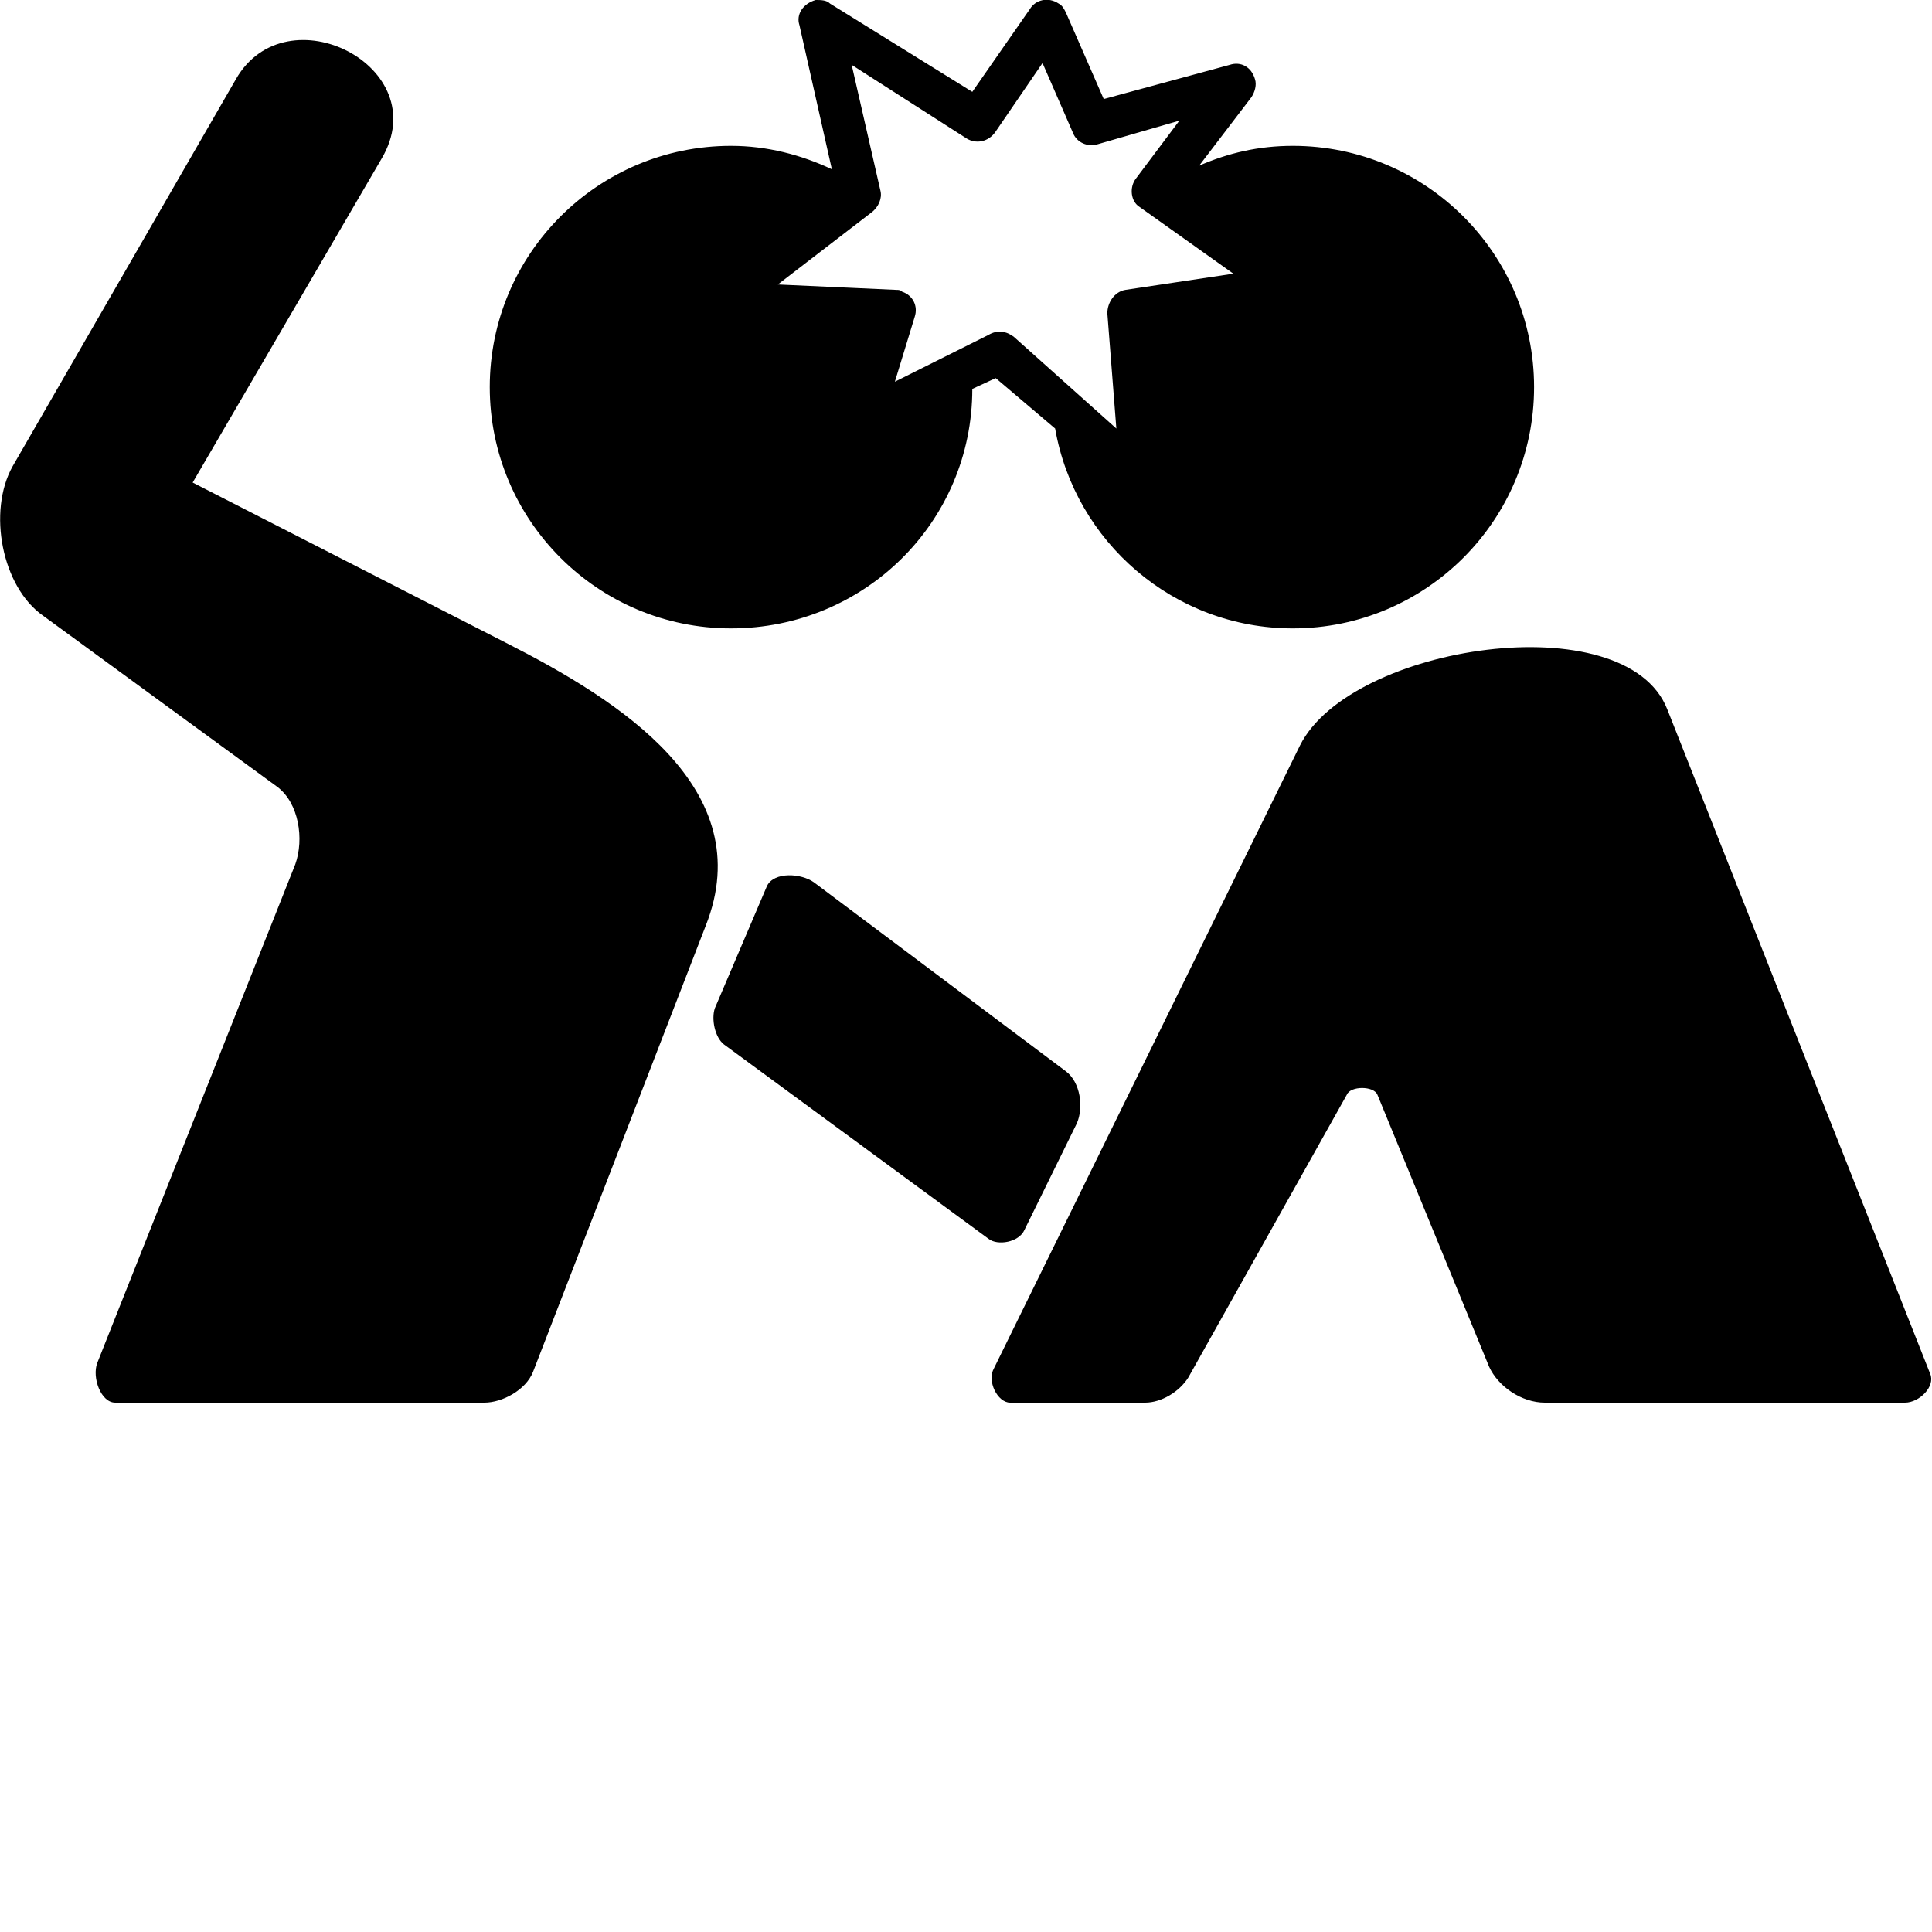
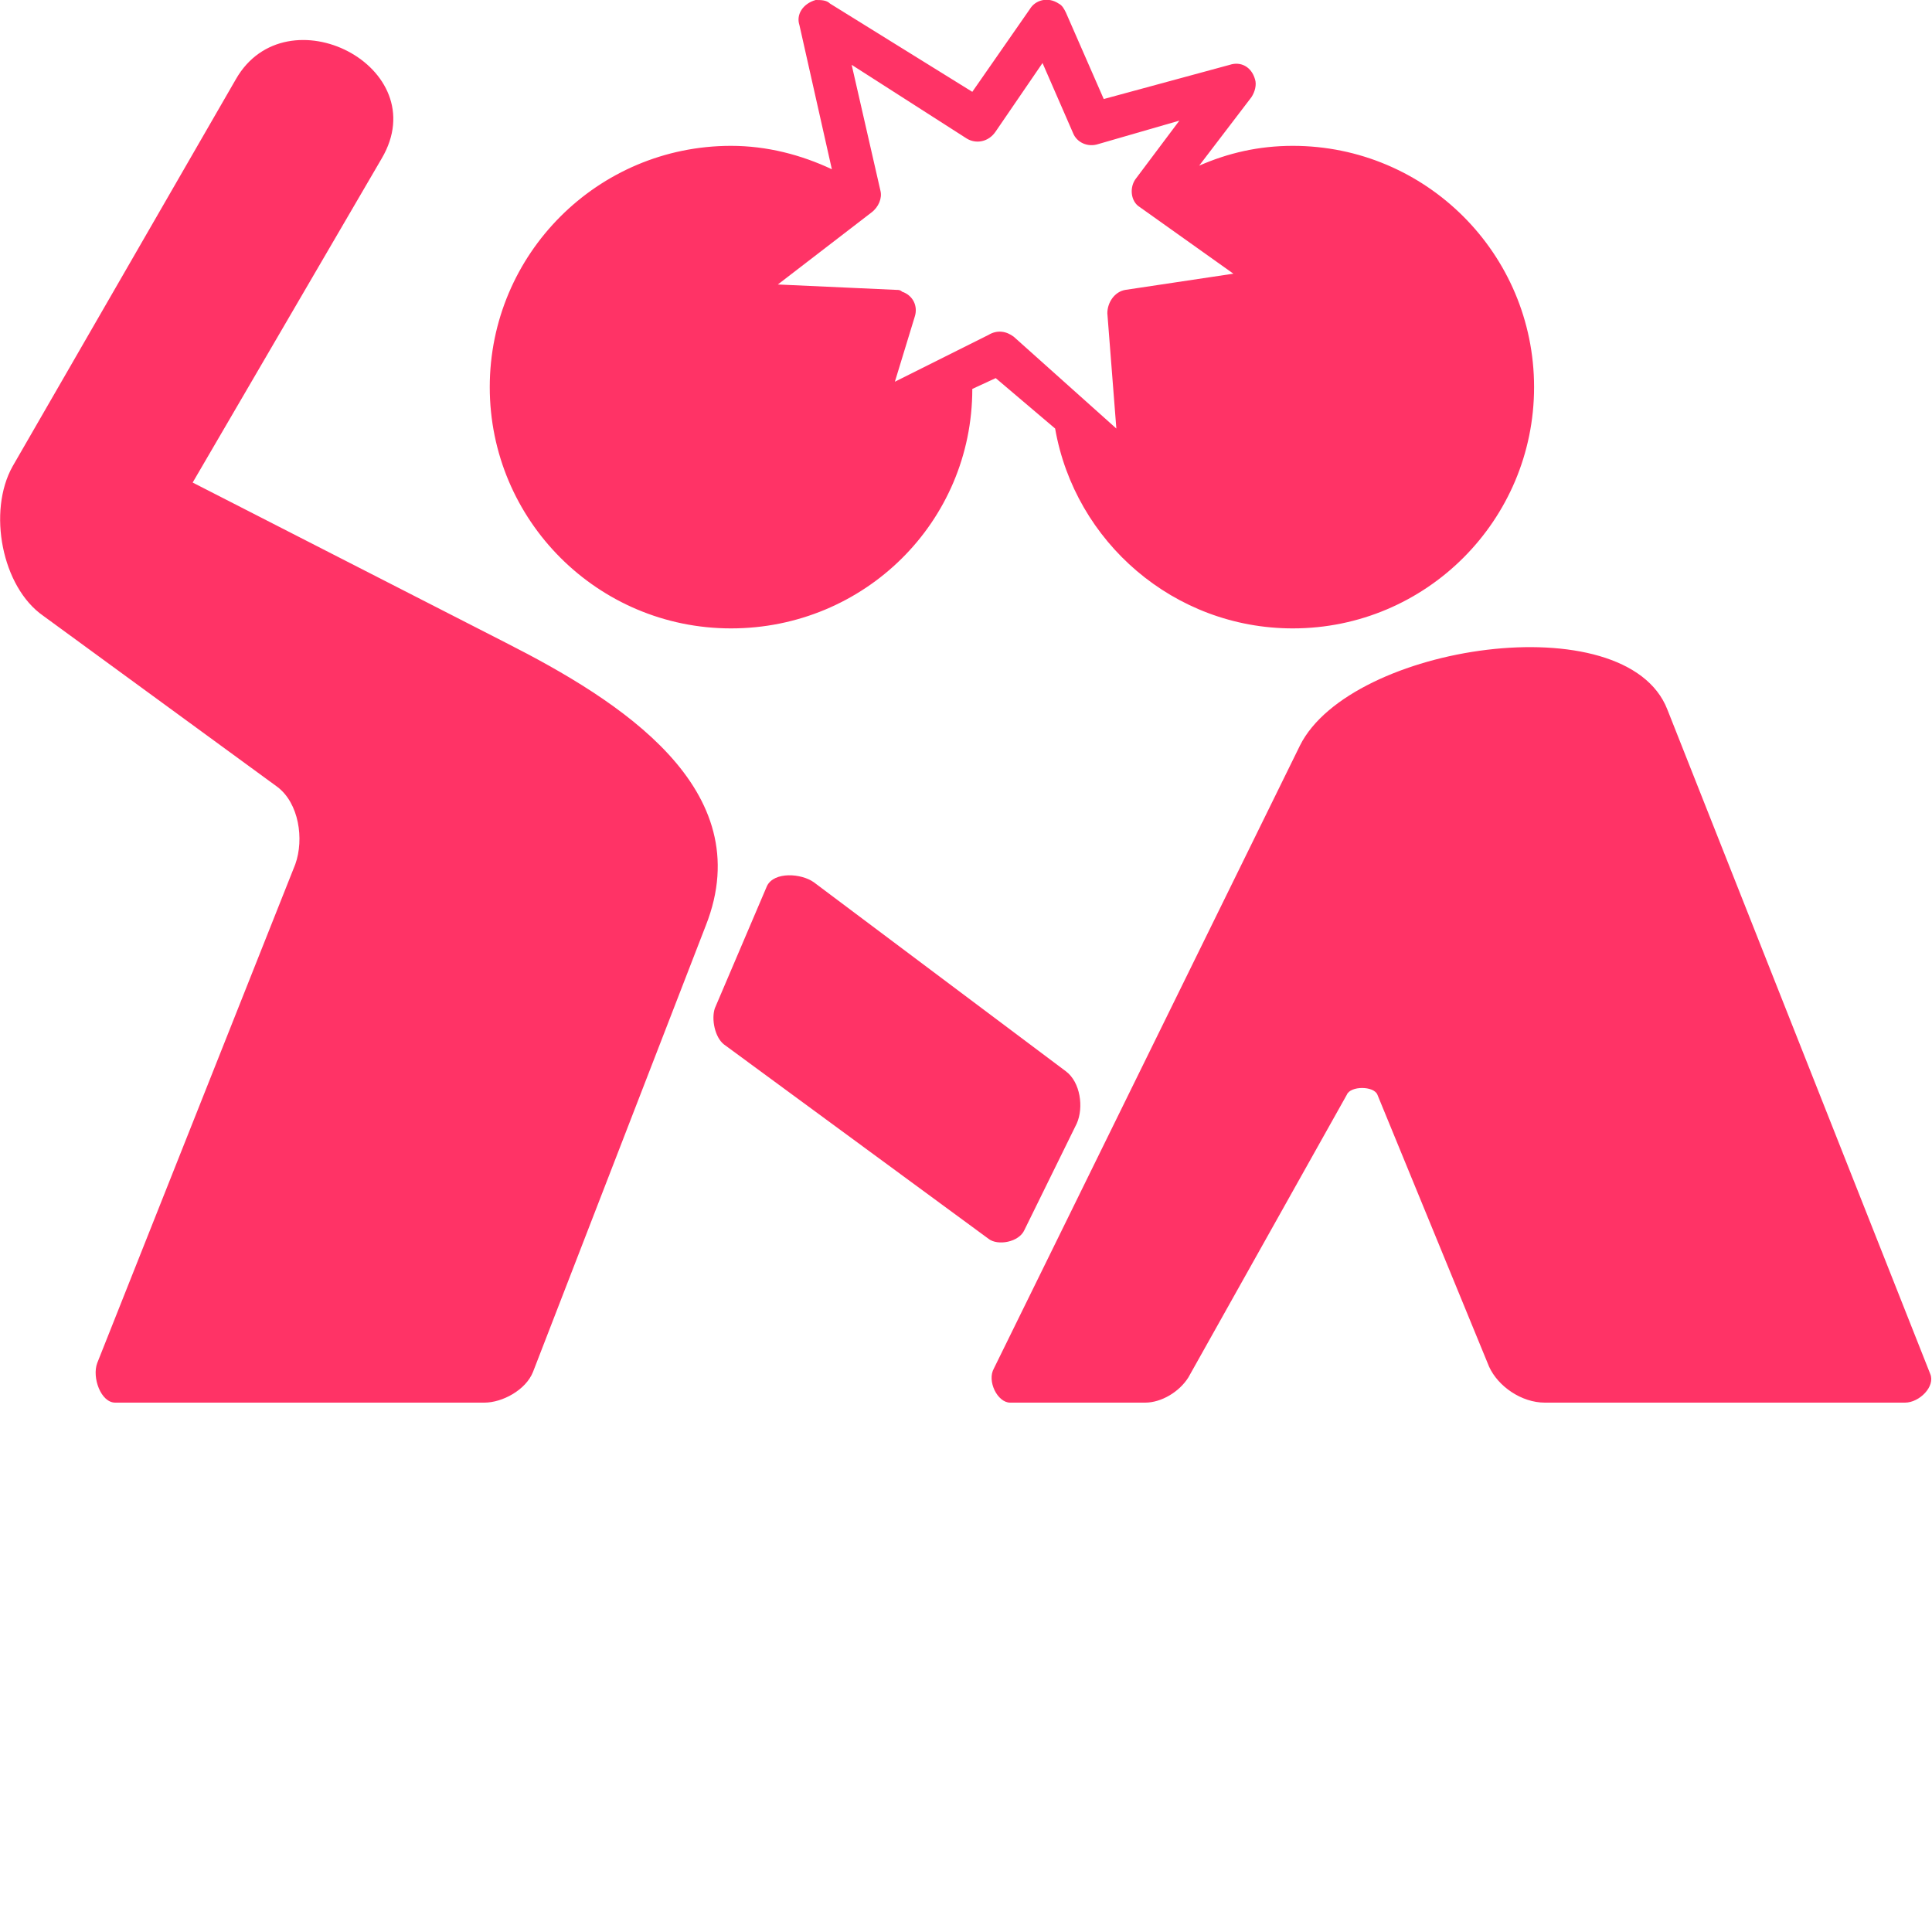
<svg xmlns="http://www.w3.org/2000/svg" viewBox="0 0 1073 1073">
-   <path d="M406 81c20,0 39,5 56,13l-18 -80c-2,-6 2,-12 9,-14 3,0 6,0 8,2l79 49 32 -46c3,-5 10,-7 16,-3 2,1 3,3 4,5l21 48 70 -19c6,-2 12,1 14,8 1,3 0,7 -2,10l-29 38c16,-7 33,-11 52,-11 74,0 134,60 134,134 0,74 -60,134 -134,134 -66,0 -121,-48 -132,-111l-33 -28 -13 6c0,74 -60,133 -134,133 -74,0 -134,-60 -134,-134 0,-74 60,-134 134,-134zm67 -45l16 70c1,4 -1,9 -5,12l-52 40 66 3c1,0 2,0 3,1 6,2 9,8 7,14l-11 36 52 -26c5,-3 10,-2 14,1l57 51 -5 -64c0,-6 4,-12 10,-13l60 -9 -52 -37c-5,-3 -6,-11 -2,-16l24 -32 -45 13c-6,2 -12,-1 -14,-6l-17 -39 -26 38c-4,6 -11,7 -16,4l-64 -41zm599 727l-146 -369c-23,-59 -176,-36 -204,20l-170 346c-4,7 2,19 9,19l75 0c9,0 19,-6 24,-14l88 -157c2,-5 15,-5 17,0l62 151c5,11 18,20 31,20l200 0c8,0 17,-9 14,-16zm-965 -495l105 -180c30,-51 -53,-93 -81,-44l-124 215c-14,25 -6,67 17,83l130 95c12,9 15,29 10,43l-110 277c-3,8 2,22 10,22l205 0c10,0 23,-7 27,-17l96 -248c30,-76 -48,-125 -111,-157l-174 -89zm485 327l-140 -105c-7,-5 -22,-6 -26,2l-29 68c-2,6 0,16 5,20l147 108c5,4 17,2 20,-5l29 -59c4,-9 2,-23 -6,-29z" fill="currentColor" fill-rule="evenodd" />
+   <path d="M406 81c20,0 39,5 56,13l-18 -80c-2,-6 2,-12 9,-14 3,0 6,0 8,2l79 49 32 -46c3,-5 10,-7 16,-3 2,1 3,3 4,5l21 48 70 -19c6,-2 12,1 14,8 1,3 0,7 -2,10l-29 38c16,-7 33,-11 52,-11 74,0 134,60 134,134 0,74 -60,134 -134,134 -66,0 -121,-48 -132,-111l-33 -28 -13 6c0,74 -60,133 -134,133 -74,0 -134,-60 -134,-134 0,-74 60,-134 134,-134zm67 -45l16 70c1,4 -1,9 -5,12l-52 40 66 3c1,0 2,0 3,1 6,2 9,8 7,14l-11 36 52 -26c5,-3 10,-2 14,1l57 51 -5 -64c0,-6 4,-12 10,-13l60 -9 -52 -37c-5,-3 -6,-11 -2,-16l24 -32 -45 13c-6,2 -12,-1 -14,-6l-17 -39 -26 38c-4,6 -11,7 -16,4l-64 -41zm599 727l-146 -369c-23,-59 -176,-36 -204,20l-170 346c-4,7 2,19 9,19l75 0c9,0 19,-6 24,-14l88 -157c2,-5 15,-5 17,0l62 151c5,11 18,20 31,20l200 0c8,0 17,-9 14,-16zm-965 -495l105 -180c30,-51 -53,-93 -81,-44l-124 215c-14,25 -6,67 17,83l130 95c12,9 15,29 10,43l-110 277c-3,8 2,22 10,22l205 0c10,0 23,-7 27,-17l96 -248c30,-76 -48,-125 -111,-157l-174 -89zm485 327l-140 -105c-7,-5 -22,-6 -26,2l-29 68c-2,6 0,16 5,20l147 108c5,4 17,2 20,-5l29 -59c4,-9 2,-23 -6,-29z" fill="#FF3366" fill-rule="evenodd" />
</svg>
